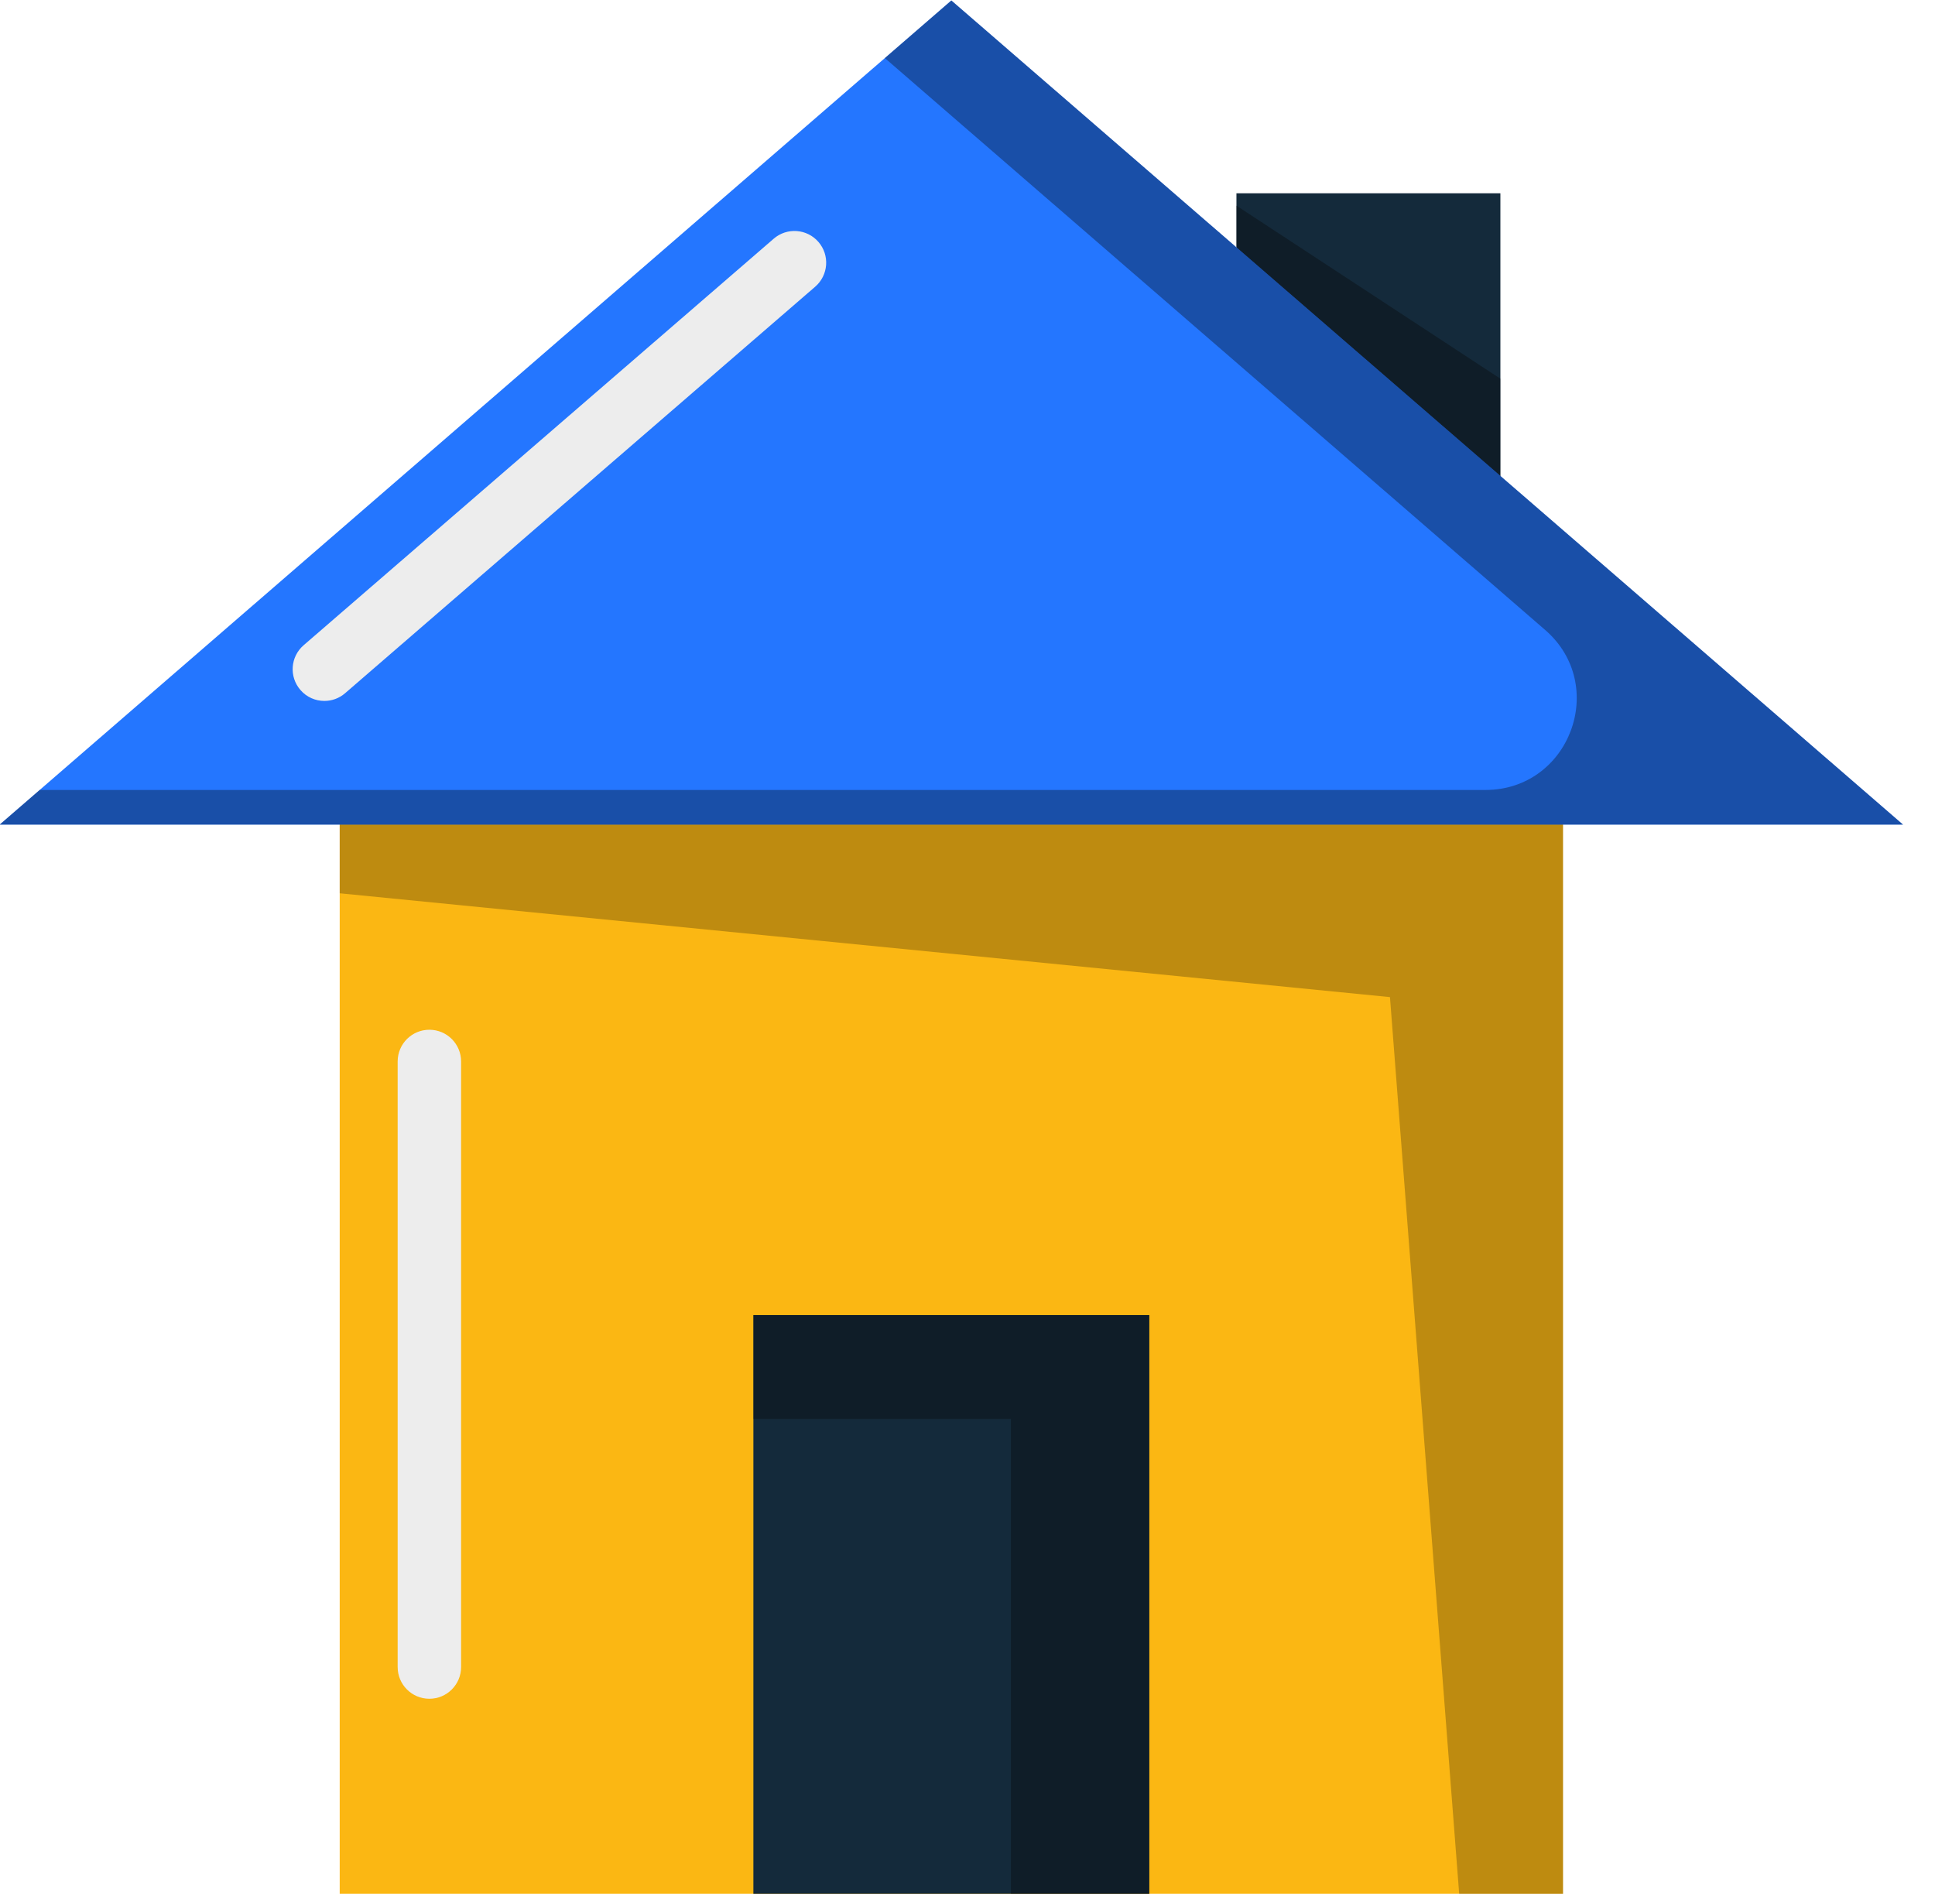
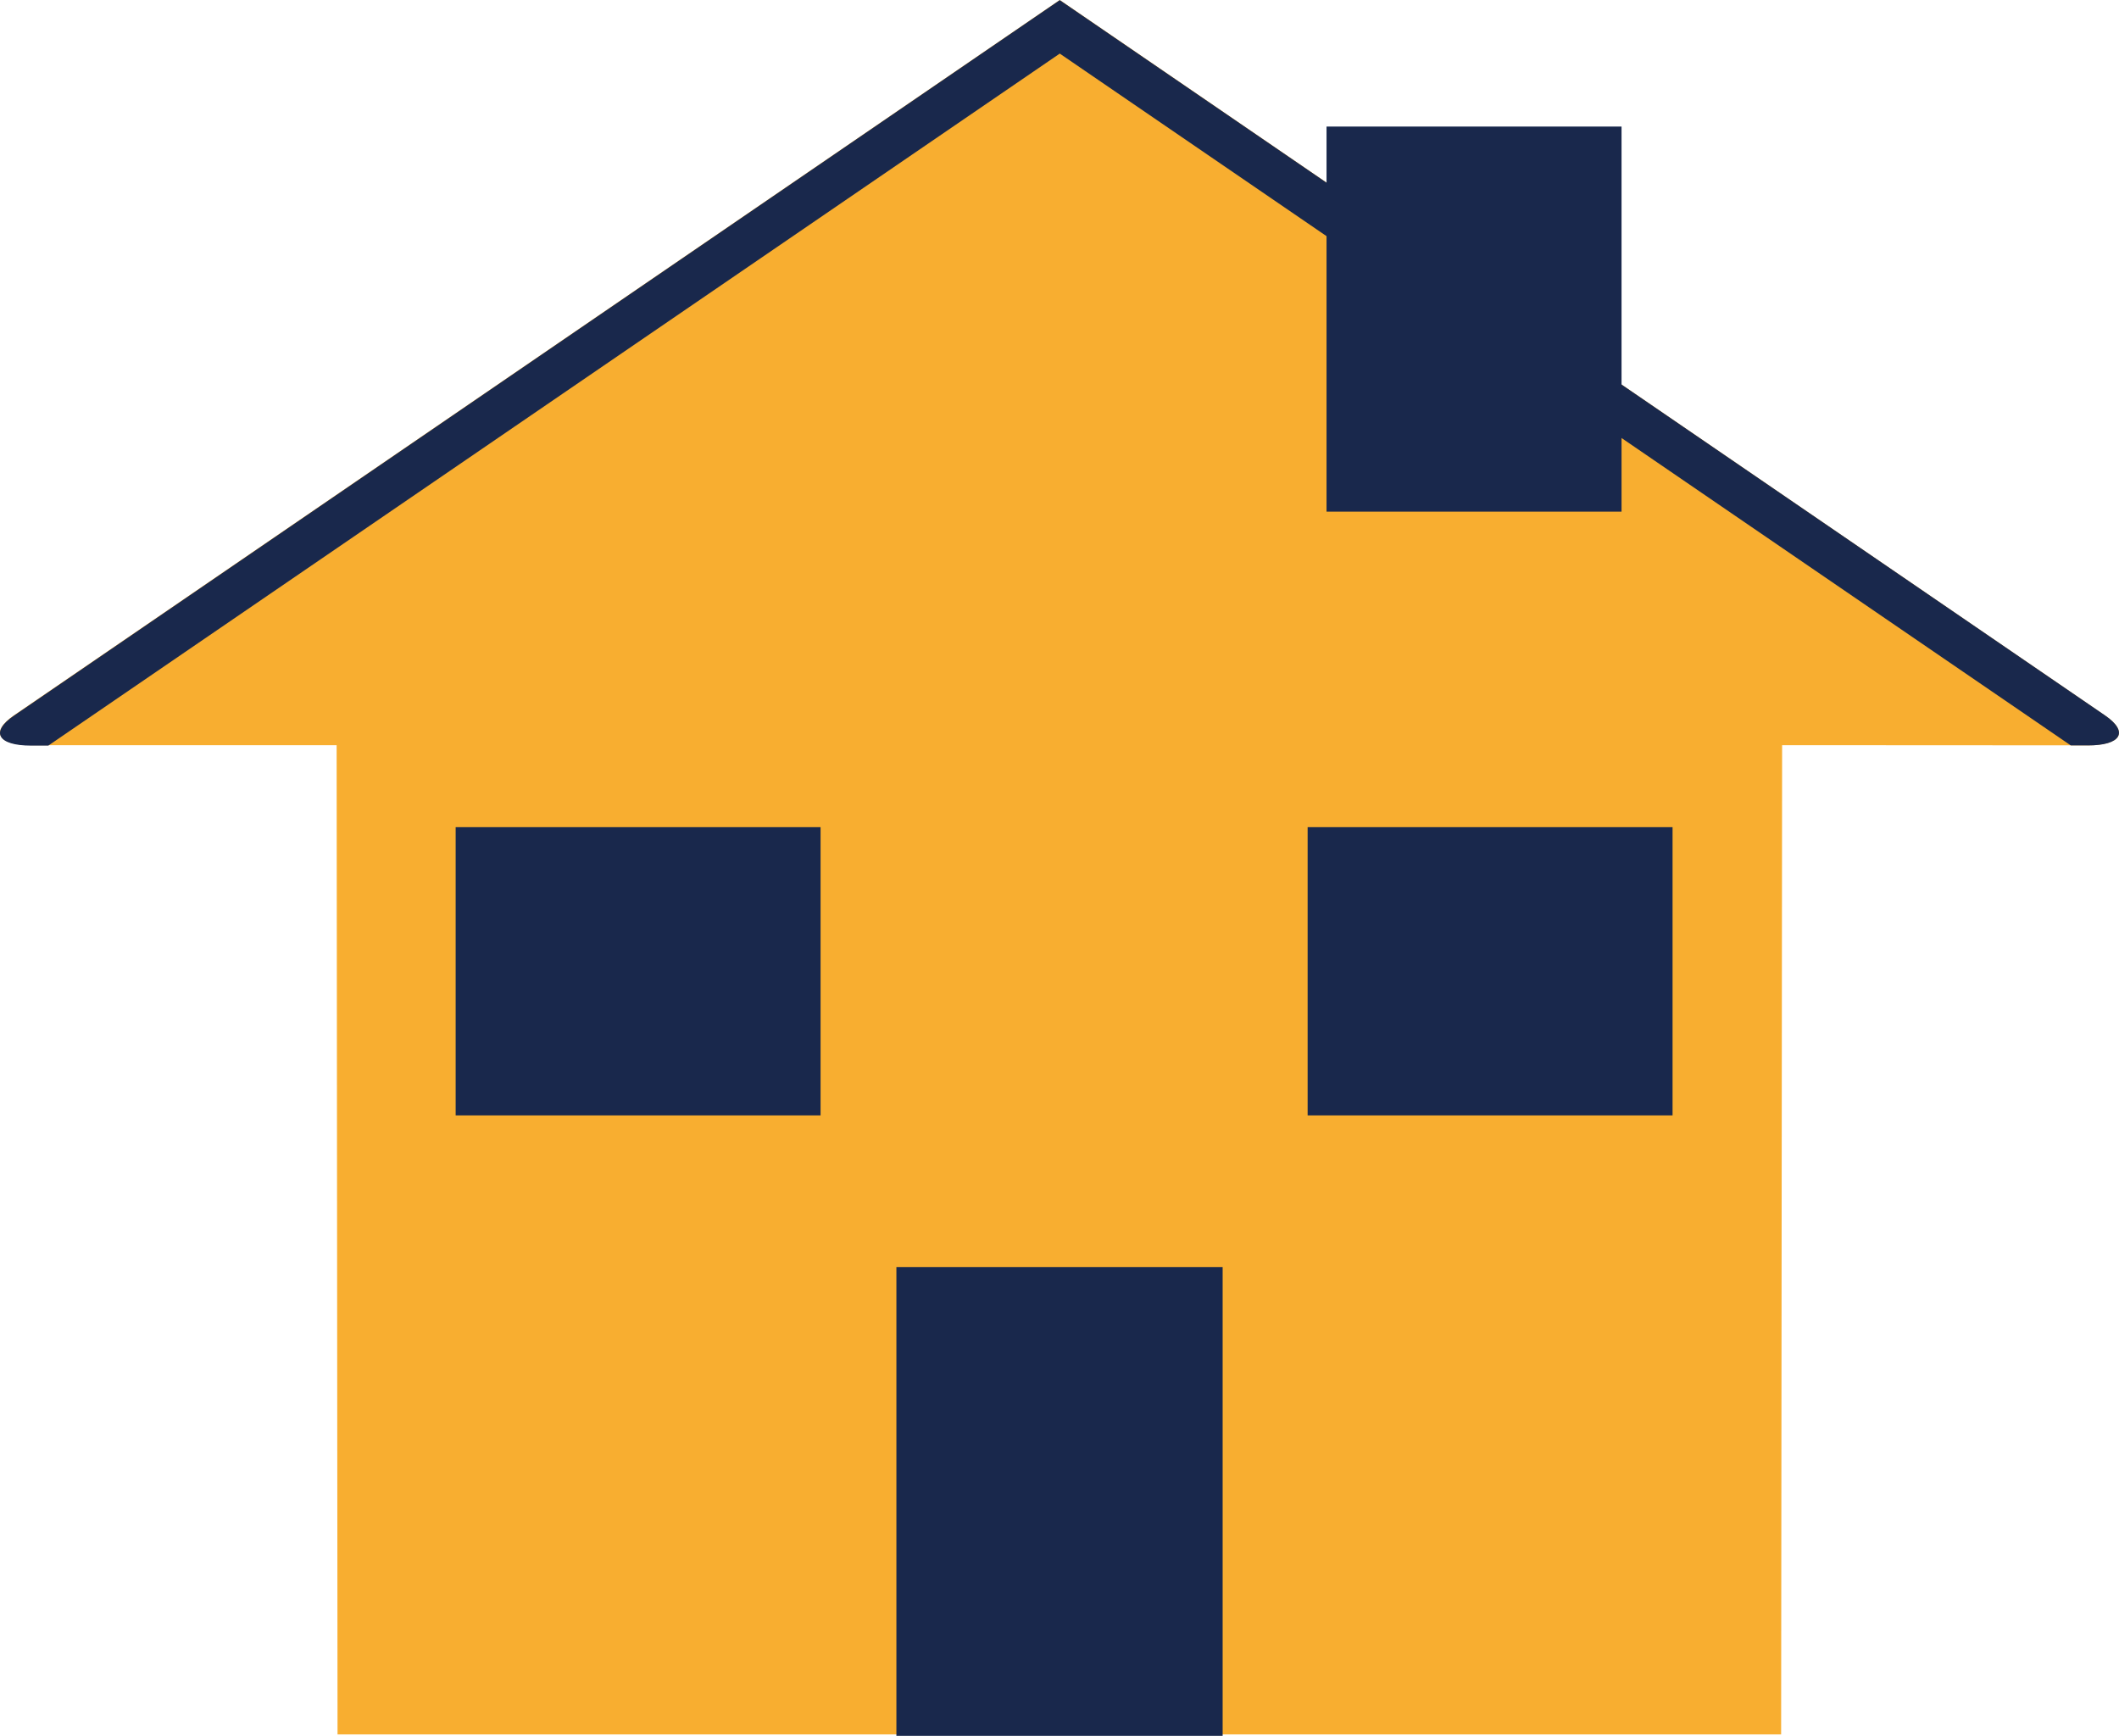
- <svg xmlns="http://www.w3.org/2000/svg" preserveAspectRatio="xMidYMid" width="61" height="60" viewBox="0 0 61 60">
-   <defs>
-     <style>
- 
-       .cls-3 {
-         fill: #142a3b;
-       }
- 
-       .cls-4 {
-         fill: #060606;
-         opacity: 0.35;
-       }
- 
-       .cls-5 {
-         fill: #fbb713;
-       }
- 
-       .cls-6 {
-         fill: #060606;
-         opacity: 0.25;
-       }
- 
-       .cls-9 {
-         fill: #2476ff;
-       }
- 
-       .cls-11 {
-         fill: #ededed;
-       }
-     </style>
+ <svg xmlns="http://www.w3.org/2000/svg" width="302.178pt" height="247.523pt" viewBox="0 0 302.178 247.523" version="1.2" id="svg2633">
+   <defs id="defs14">
+     <clipPath id="clip1">
+       <path d="m 4633,2664 h 1 v 1 h -1 z m 0,0" id="path2" />
+     </clipPath>
+     <clipPath id="clip2">
+       <path d="m 4633.391,2664.711 h -0.191 l 0.121,-0.07 c 0.031,0.02 0.051,0.039 0.07,0.07" id="path5" />
+     </clipPath>
+     <clipPath id="clip3">
+       <path d="m 2137,4078 h 114 v 5 h -114 z m 0,0" id="path8" />
+     </clipPath>
+     <clipPath id="clip4">
+       <path d="m 2137.039,4082.129 c 1.57,-1.77 3.801,-3.219 7,-3.629 l 106.223,-0.039 -0.051,0.078 h -105.262 c -3.019,0 -5.82,1.359 -7.91,3.59" id="path11" />
+     </clipPath>
  </defs>
-   <g id="group-186svg">
-     <path d="M47.299,17.393 C47.299,17.393 38.978,17.393 38.978,17.393 C38.978,17.393 38.978,6.094 38.978,6.094 C38.978,6.094 47.299,6.094 47.299,6.094 C47.299,6.094 47.299,17.393 47.299,17.393 Z" id="path-1" class="cls-3" fill-rule="evenodd" />
-     <path d="M38.978,17.393 C38.978,17.393 47.299,17.393 47.299,17.393 C47.299,17.393 47.299,11.938 47.299,11.938 C47.299,11.938 38.978,6.483 38.978,6.483 C38.978,6.483 38.978,17.393 38.978,17.393 Z" id="path-2" class="cls-4" fill-rule="evenodd" />
-     <path d="M49.273,59.700 C49.273,59.700 10.709,59.700 10.709,59.700 C10.709,59.700 10.709,21.616 10.709,21.616 C10.709,21.616 49.273,21.616 49.273,21.616 C49.273,21.616 49.273,59.700 49.273,59.700 Z" id="path-3" class="cls-5" fill-rule="evenodd" />
-     <path d="M10.709,21.616 C10.709,21.616 10.709,28.161 10.709,28.161 C10.709,28.161 43.818,31.434 43.818,31.434 C43.818,31.434 46.000,59.700 46.000,59.700 C46.000,59.700 49.273,59.700 49.273,59.700 C49.273,59.700 49.273,21.616 49.273,21.616 C49.273,21.616 10.709,21.616 10.709,21.616 Z" id="path-4" class="cls-6" fill-rule="evenodd" />
-     <path d="M36.231,59.700 C36.231,59.700 23.750,59.700 23.750,59.700 C23.750,59.700 23.750,41.458 23.750,41.458 C23.750,41.458 36.231,41.458 36.231,41.458 C36.231,41.458 36.231,59.700 36.231,59.700 Z" id="path-5" class="cls-3" fill-rule="evenodd" />
-     <path d="M23.750,41.458 C23.750,41.458 23.750,44.731 23.750,44.731 C23.750,44.731 31.868,44.731 31.868,44.731 C31.868,44.731 31.868,59.700 31.868,59.700 C31.868,59.700 36.231,59.700 36.231,59.700 C36.231,59.700 36.231,41.458 36.231,41.458 C36.231,41.458 23.750,41.458 23.750,41.458 Z" id="path-6" class="cls-4" fill-rule="evenodd" />
-     <path d="M-0.009,25.995 C-0.009,25.995 29.991,0.015 29.991,0.015 C29.991,0.015 59.991,25.995 59.991,25.995 C59.991,25.995 -0.009,25.995 -0.009,25.995 Z" id="path-7" class="cls-9" fill-rule="evenodd" />
-     <path d="M29.991,0.015 C29.991,0.015 27.894,1.831 27.894,1.831 C27.894,1.831 48.707,19.856 48.707,19.856 C50.720,21.599 49.487,24.904 46.825,24.904 C46.825,24.904 1.250,24.904 1.250,24.904 C1.250,24.904 -0.009,25.995 -0.009,25.995 C-0.009,25.995 59.991,25.995 59.991,25.995 C59.991,25.995 29.991,0.015 29.991,0.015 Z" id="path-8" class="cls-4" fill-rule="evenodd" />
-     <path d="M13.536,53.554 C12.983,53.554 12.536,53.106 12.536,52.554 C12.536,52.554 12.536,33.463 12.536,33.463 C12.536,32.911 12.983,32.463 13.536,32.463 C14.088,32.463 14.536,32.911 14.536,33.463 C14.536,33.463 14.536,52.554 14.536,52.554 C14.536,53.106 14.088,53.554 13.536,53.554 Z" id="path-9" class="cls-11" fill-rule="evenodd" />
-     <path d="M10.226,22.097 C9.946,22.097 9.667,21.980 9.470,21.751 C9.108,21.333 9.154,20.702 9.572,20.341 C9.572,20.341 24.391,7.525 24.391,7.525 C24.809,7.164 25.440,7.210 25.801,7.627 C26.163,8.045 26.117,8.676 25.699,9.038 C25.699,9.038 10.880,21.853 10.880,21.853 C10.691,22.017 10.458,22.097 10.226,22.097 Z" id="path-10" class="cls-11" fill-rule="evenodd" />
+   <g id="surface445" transform="translate(-2106.823,-1153.672)">
+     <path style="fill:#f8ae30;fill-opacity:1;fill-rule:nonzero;stroke:none" d="m 2404.519,1259.953 c -4.742,0 -43.559,-0.023 -43.559,-0.023 l -0.141,141.062 H 2154.957 l -0.129,-141.062 c 0,0 -38.809,0 -43.559,0 -4.75,0 -5.891,-1.887 -2.469,-4.246 l 4.906,-3.352 144.242,-98.66 144.188,98.684 4.887,3.352 c 3.422,2.336 2.266,4.246 -2.504,4.246" id="path494" />
+     <path style="fill:#19284c;fill-opacity:1;fill-rule:nonzero;stroke:none" d="m 2404.535,1259.969 c -0.473,0 -1.297,0 -2.406,0 l -144.18,-98.656 -144.238,98.68 h -2.441 c -4.75,0 -5.887,-1.934 -2.469,-4.269 l 149.148,-102.035 149.086,102.012 c 3.422,2.359 2.242,4.27 -2.5,4.27" id="path496" />
+     <path style="fill:#19284c;fill-opacity:1;fill-rule:nonzero;stroke:none" d="m 2223.84,1312.723 h -52.039 v -41.102 h 52.039 v 41.102" id="path498" />
+     <path style="fill:#19284c;fill-opacity:1;fill-rule:nonzero;stroke:none" d="m 2345.336,1312.723 h -52.039 v -41.102 h 52.039 v 41.102" id="path500" />
+     <path style="fill:#19284c;fill-opacity:1;fill-rule:nonzero;stroke:none" d="m 2281.176,1401.195 h -46.523 v -66.836 h 46.523 v 66.836" id="path502" />
+     <path style="fill:#19284c;fill-opacity:1;fill-rule:nonzero;stroke:none" d="m 2338.062,1226.629 h -42.07 v -54.91 h 42.07 v 54.91" id="path504" />
  </g>
</svg>
